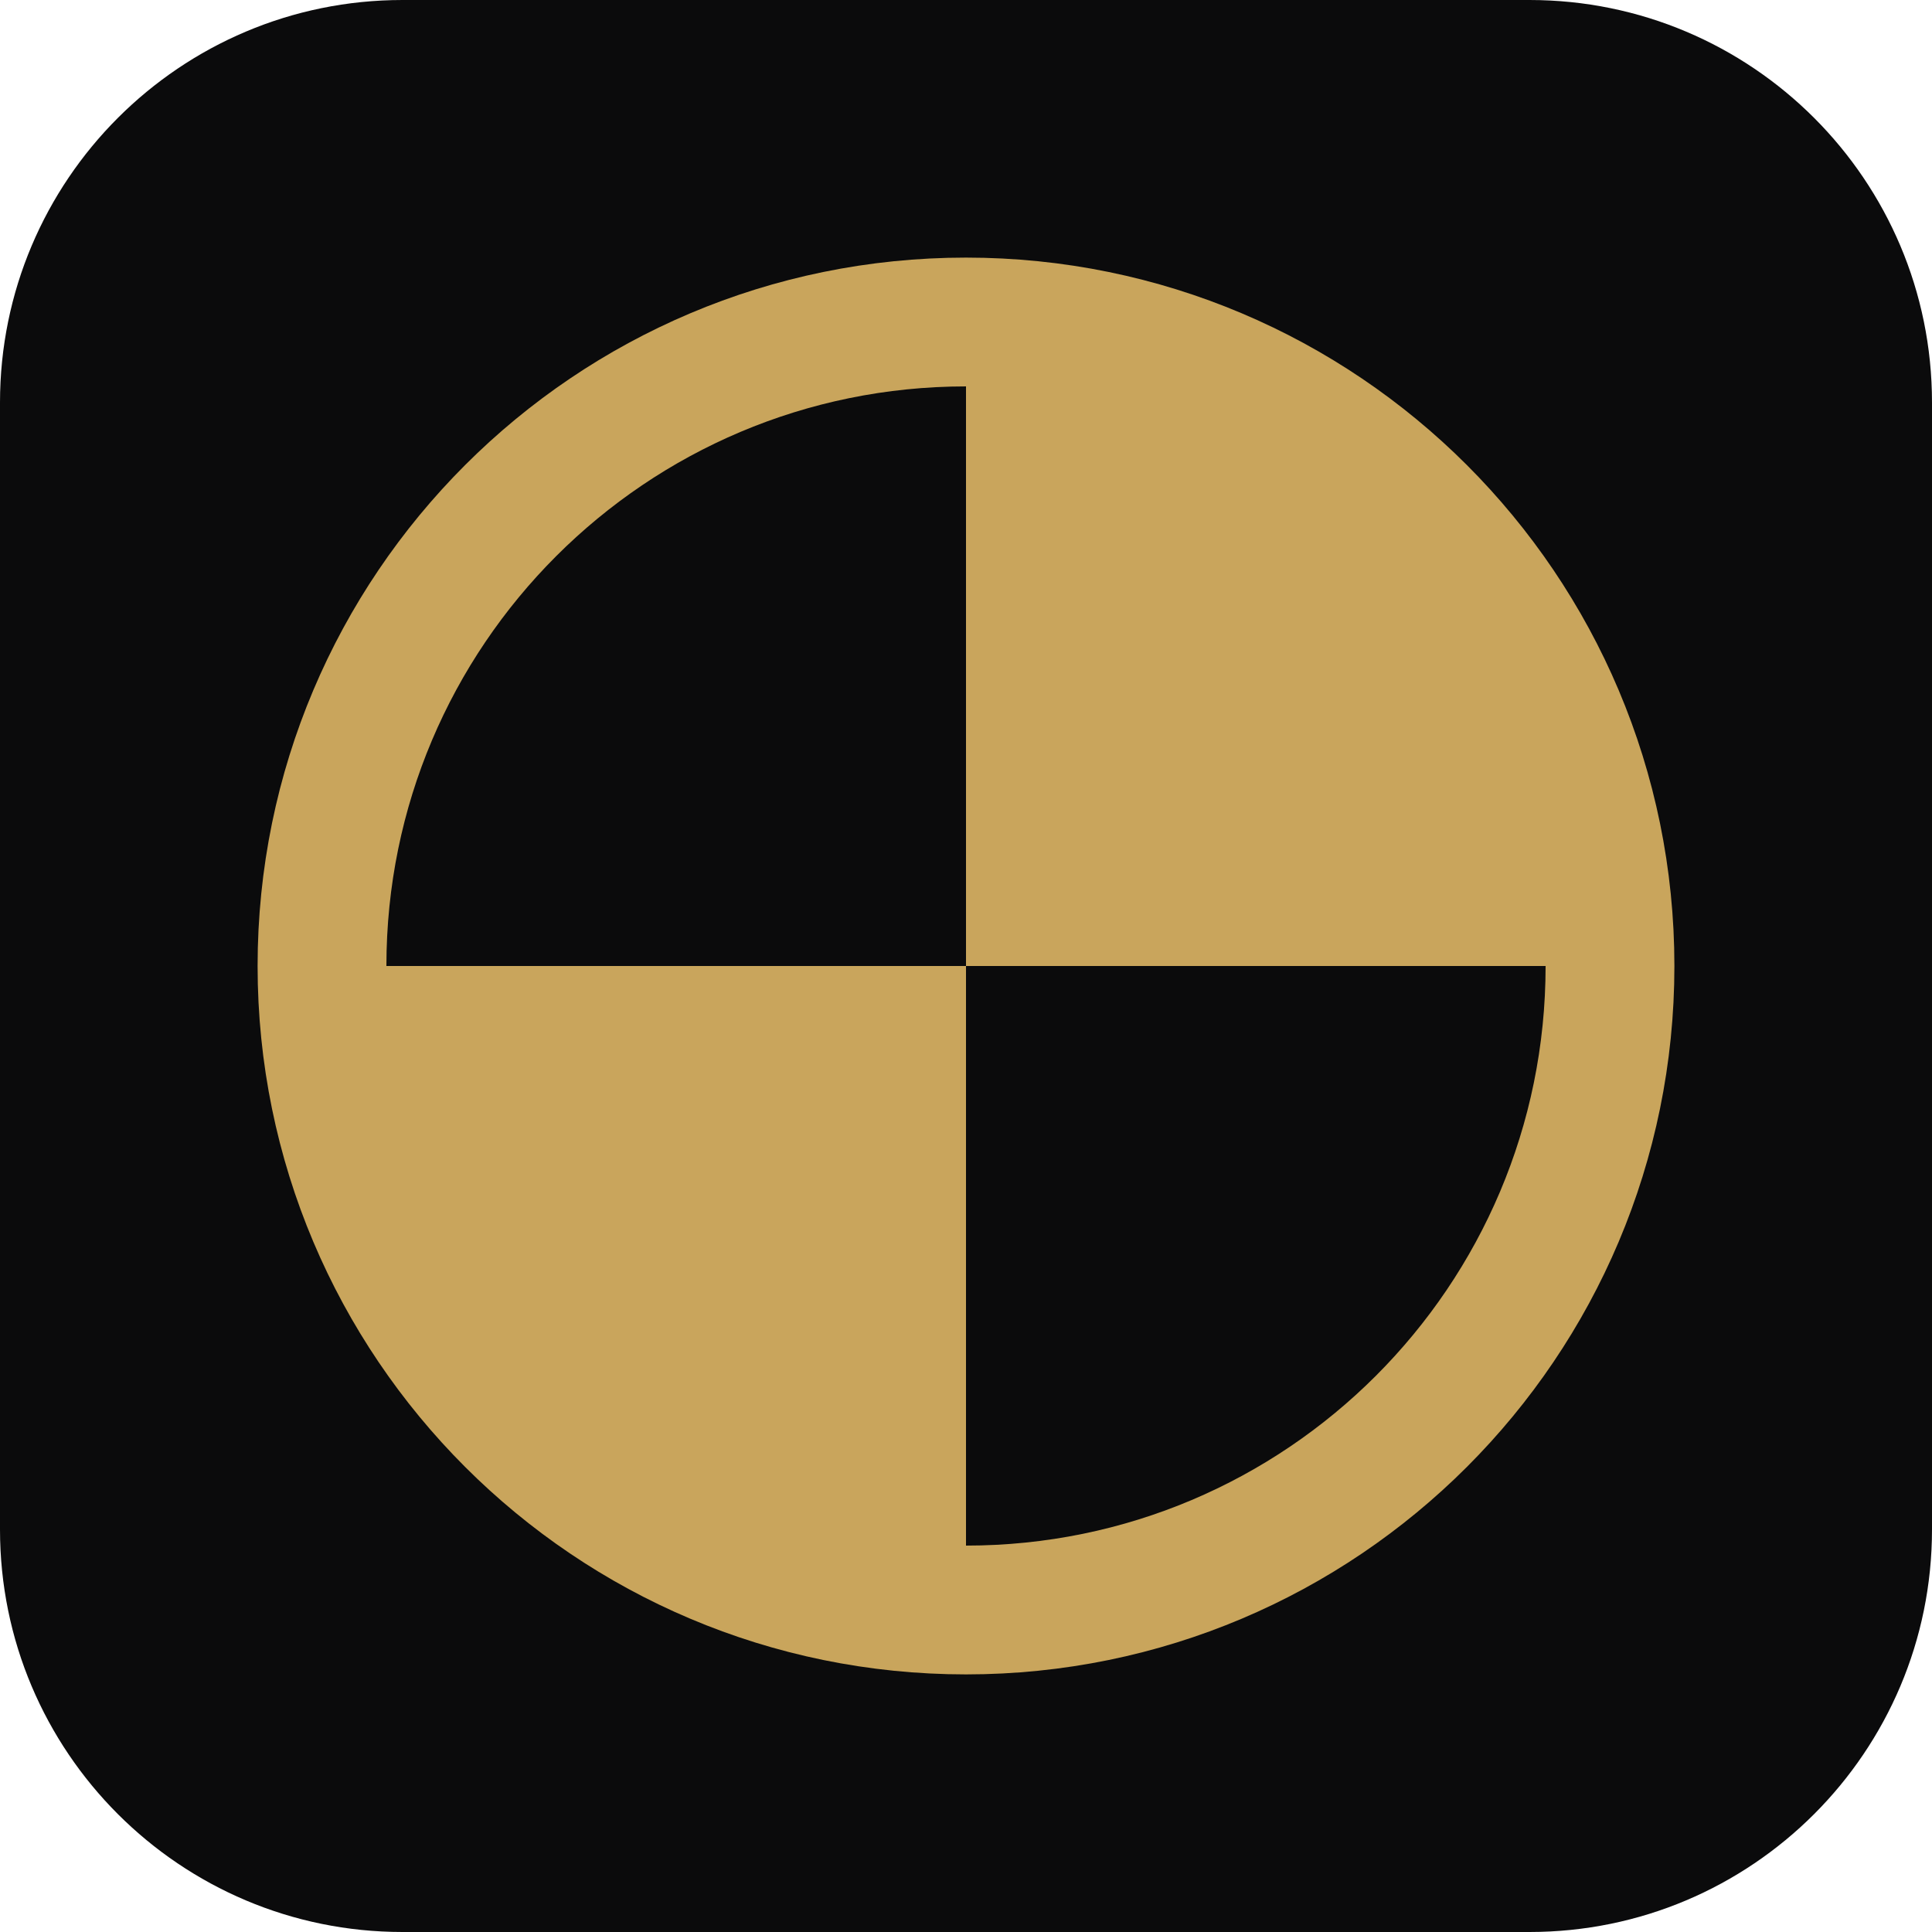
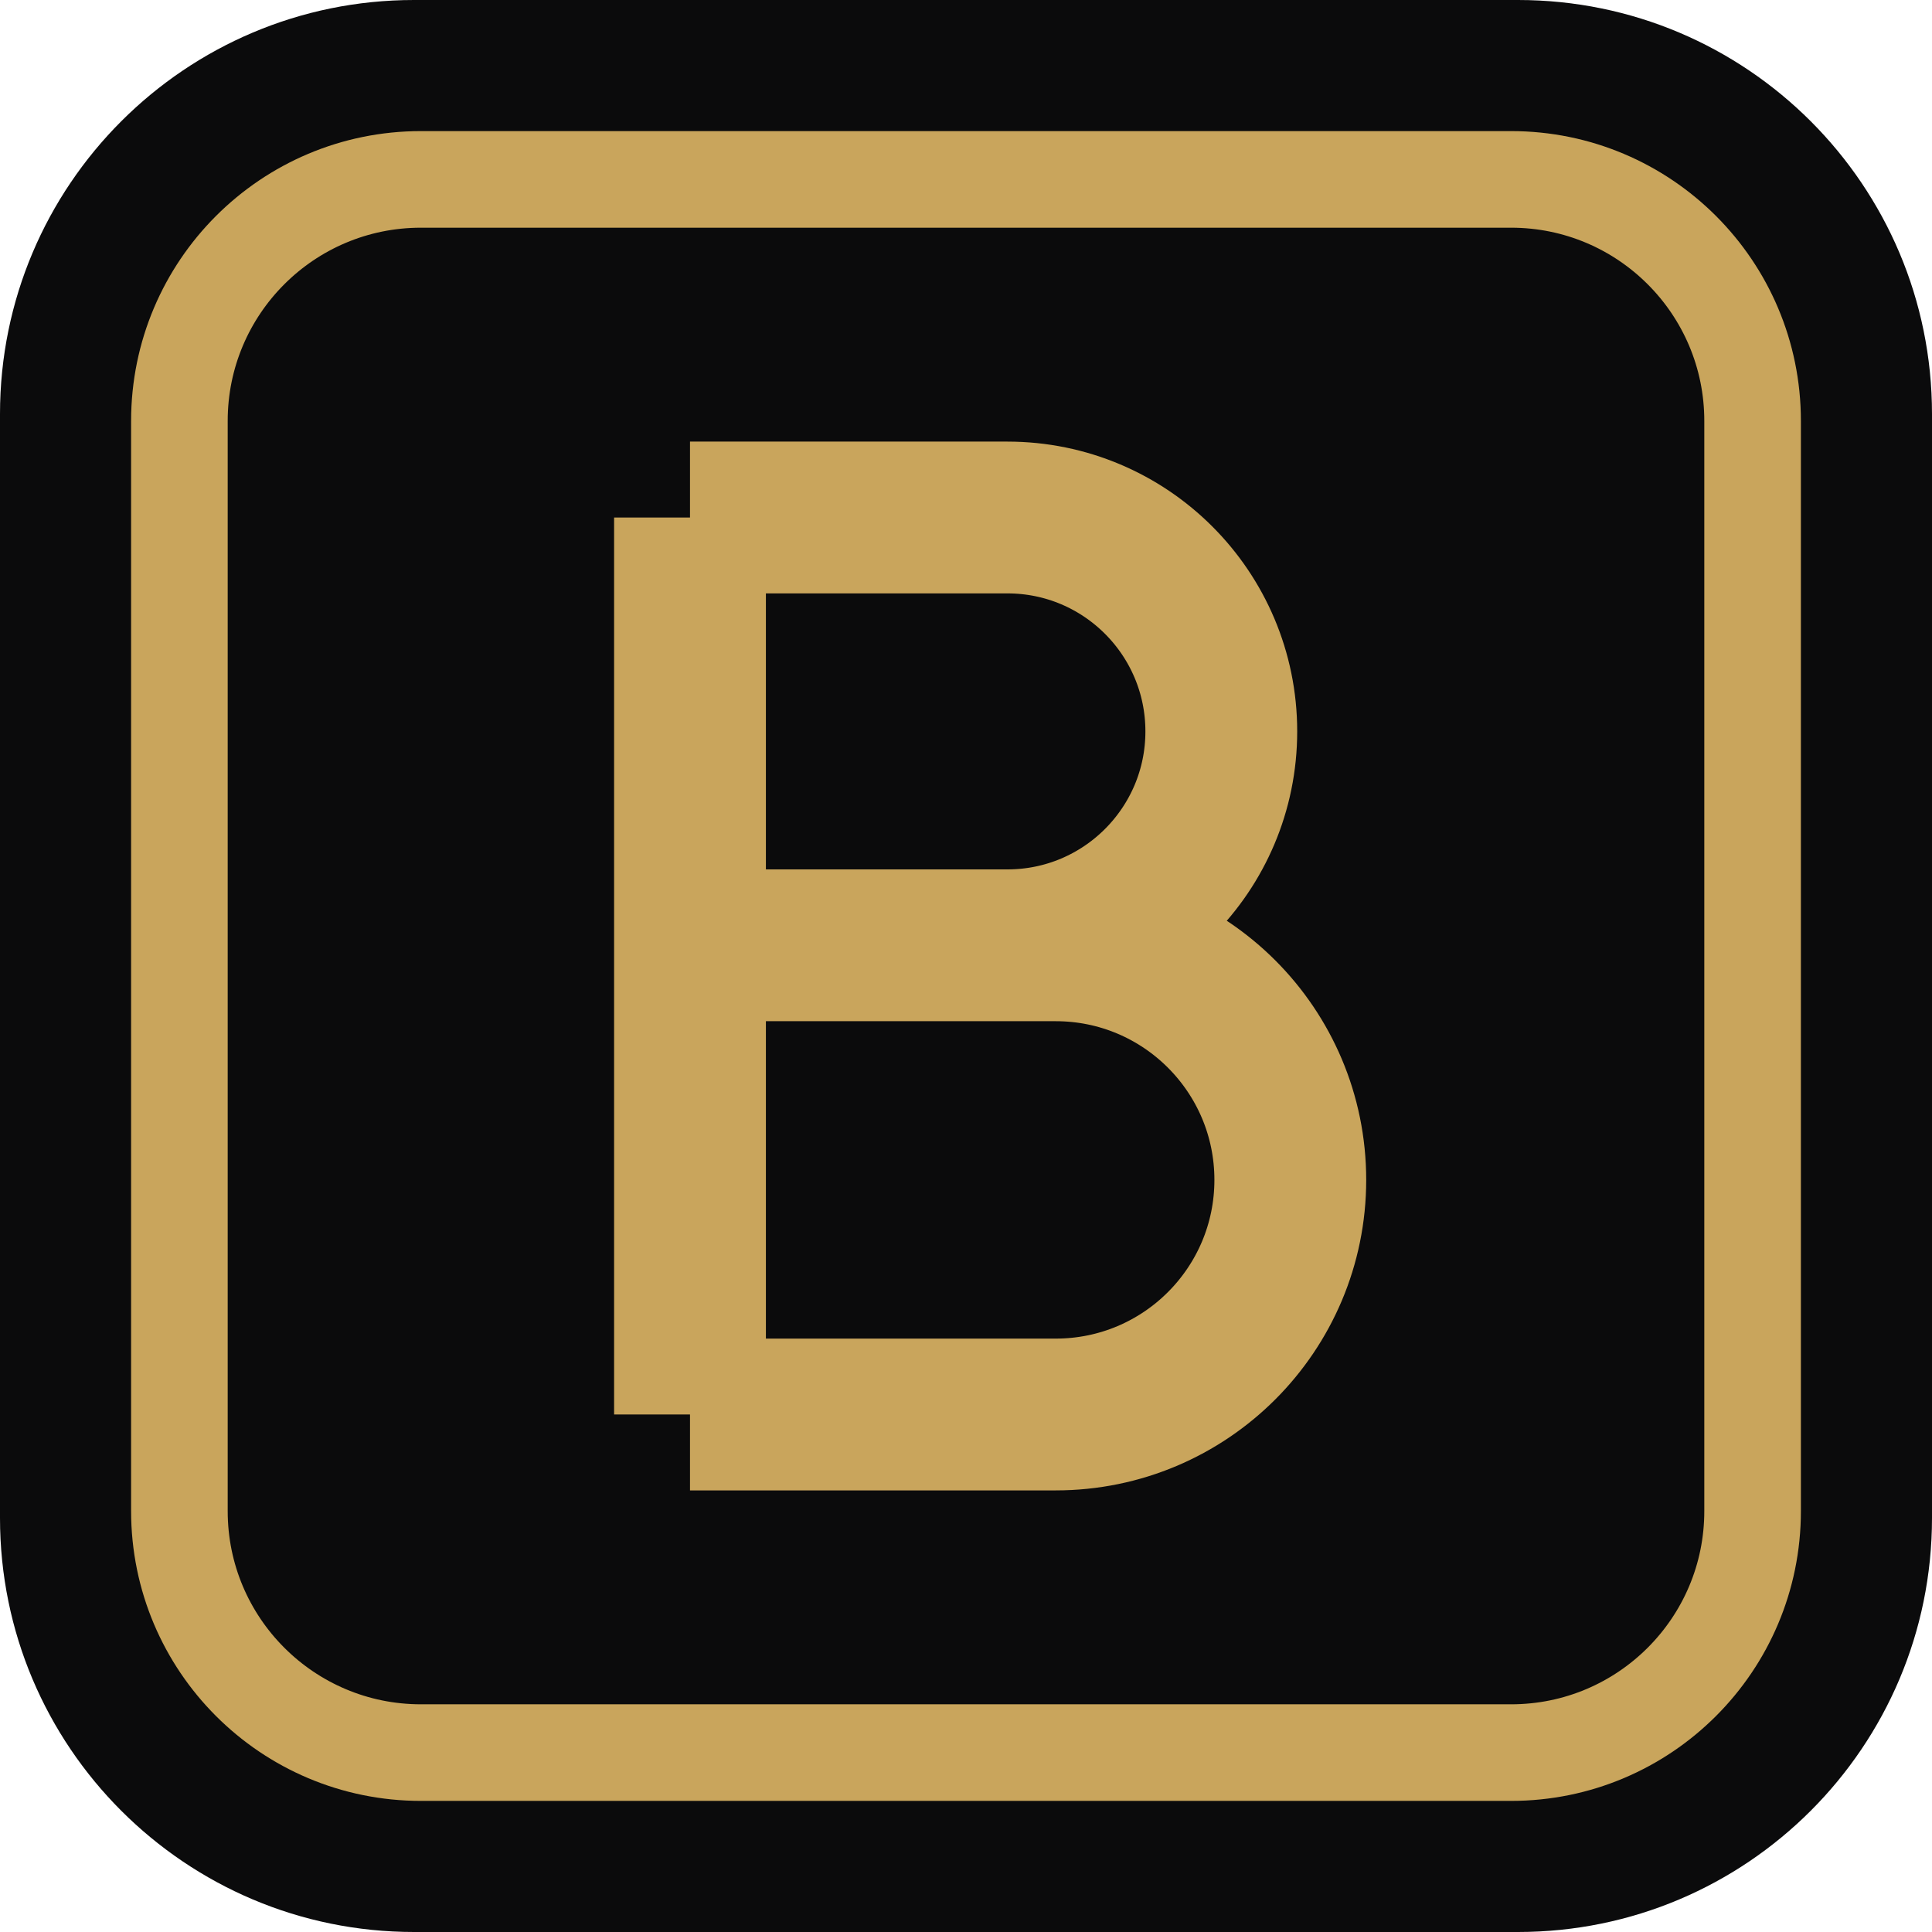
- <svg xmlns="http://www.w3.org/2000/svg" viewBox="0 0 24 24">
-   <rect width="24" height="24" rx="5" fill="#0B0B0C" />
-   <circle cx="12" cy="12" r="8" fill="none" stroke="#C9A55C" stroke-width="1.6" />
-   <path d="M12 4a8 8 0 0 1 8 8h-8zM12 12H4a8 8 0 0 0 8 8z" fill="#C9A55C" />
+ <svg xmlns="http://www.w3.org/2000/svg" viewBox="0 0 28 28">
+   <rect width="28" height="28" rx="6" fill="#0B0B0C" />
+   <rect x="2.6" y="2.6" width="22.8" height="22.8" rx="3.5" fill="none" stroke="#C9A55C" stroke-width="1.4" />
+   <path d="M10 7.5V20.5M10 7.5h4.6a3.1 3.1 0 0 1 0 6.2H10M10 13.7h5.3a3.4 3.4 0 0 1 0 6.8H10" fill="none" stroke="#C9A55C" stroke-width="2.2" stroke-linejoin="round" />
</svg>
